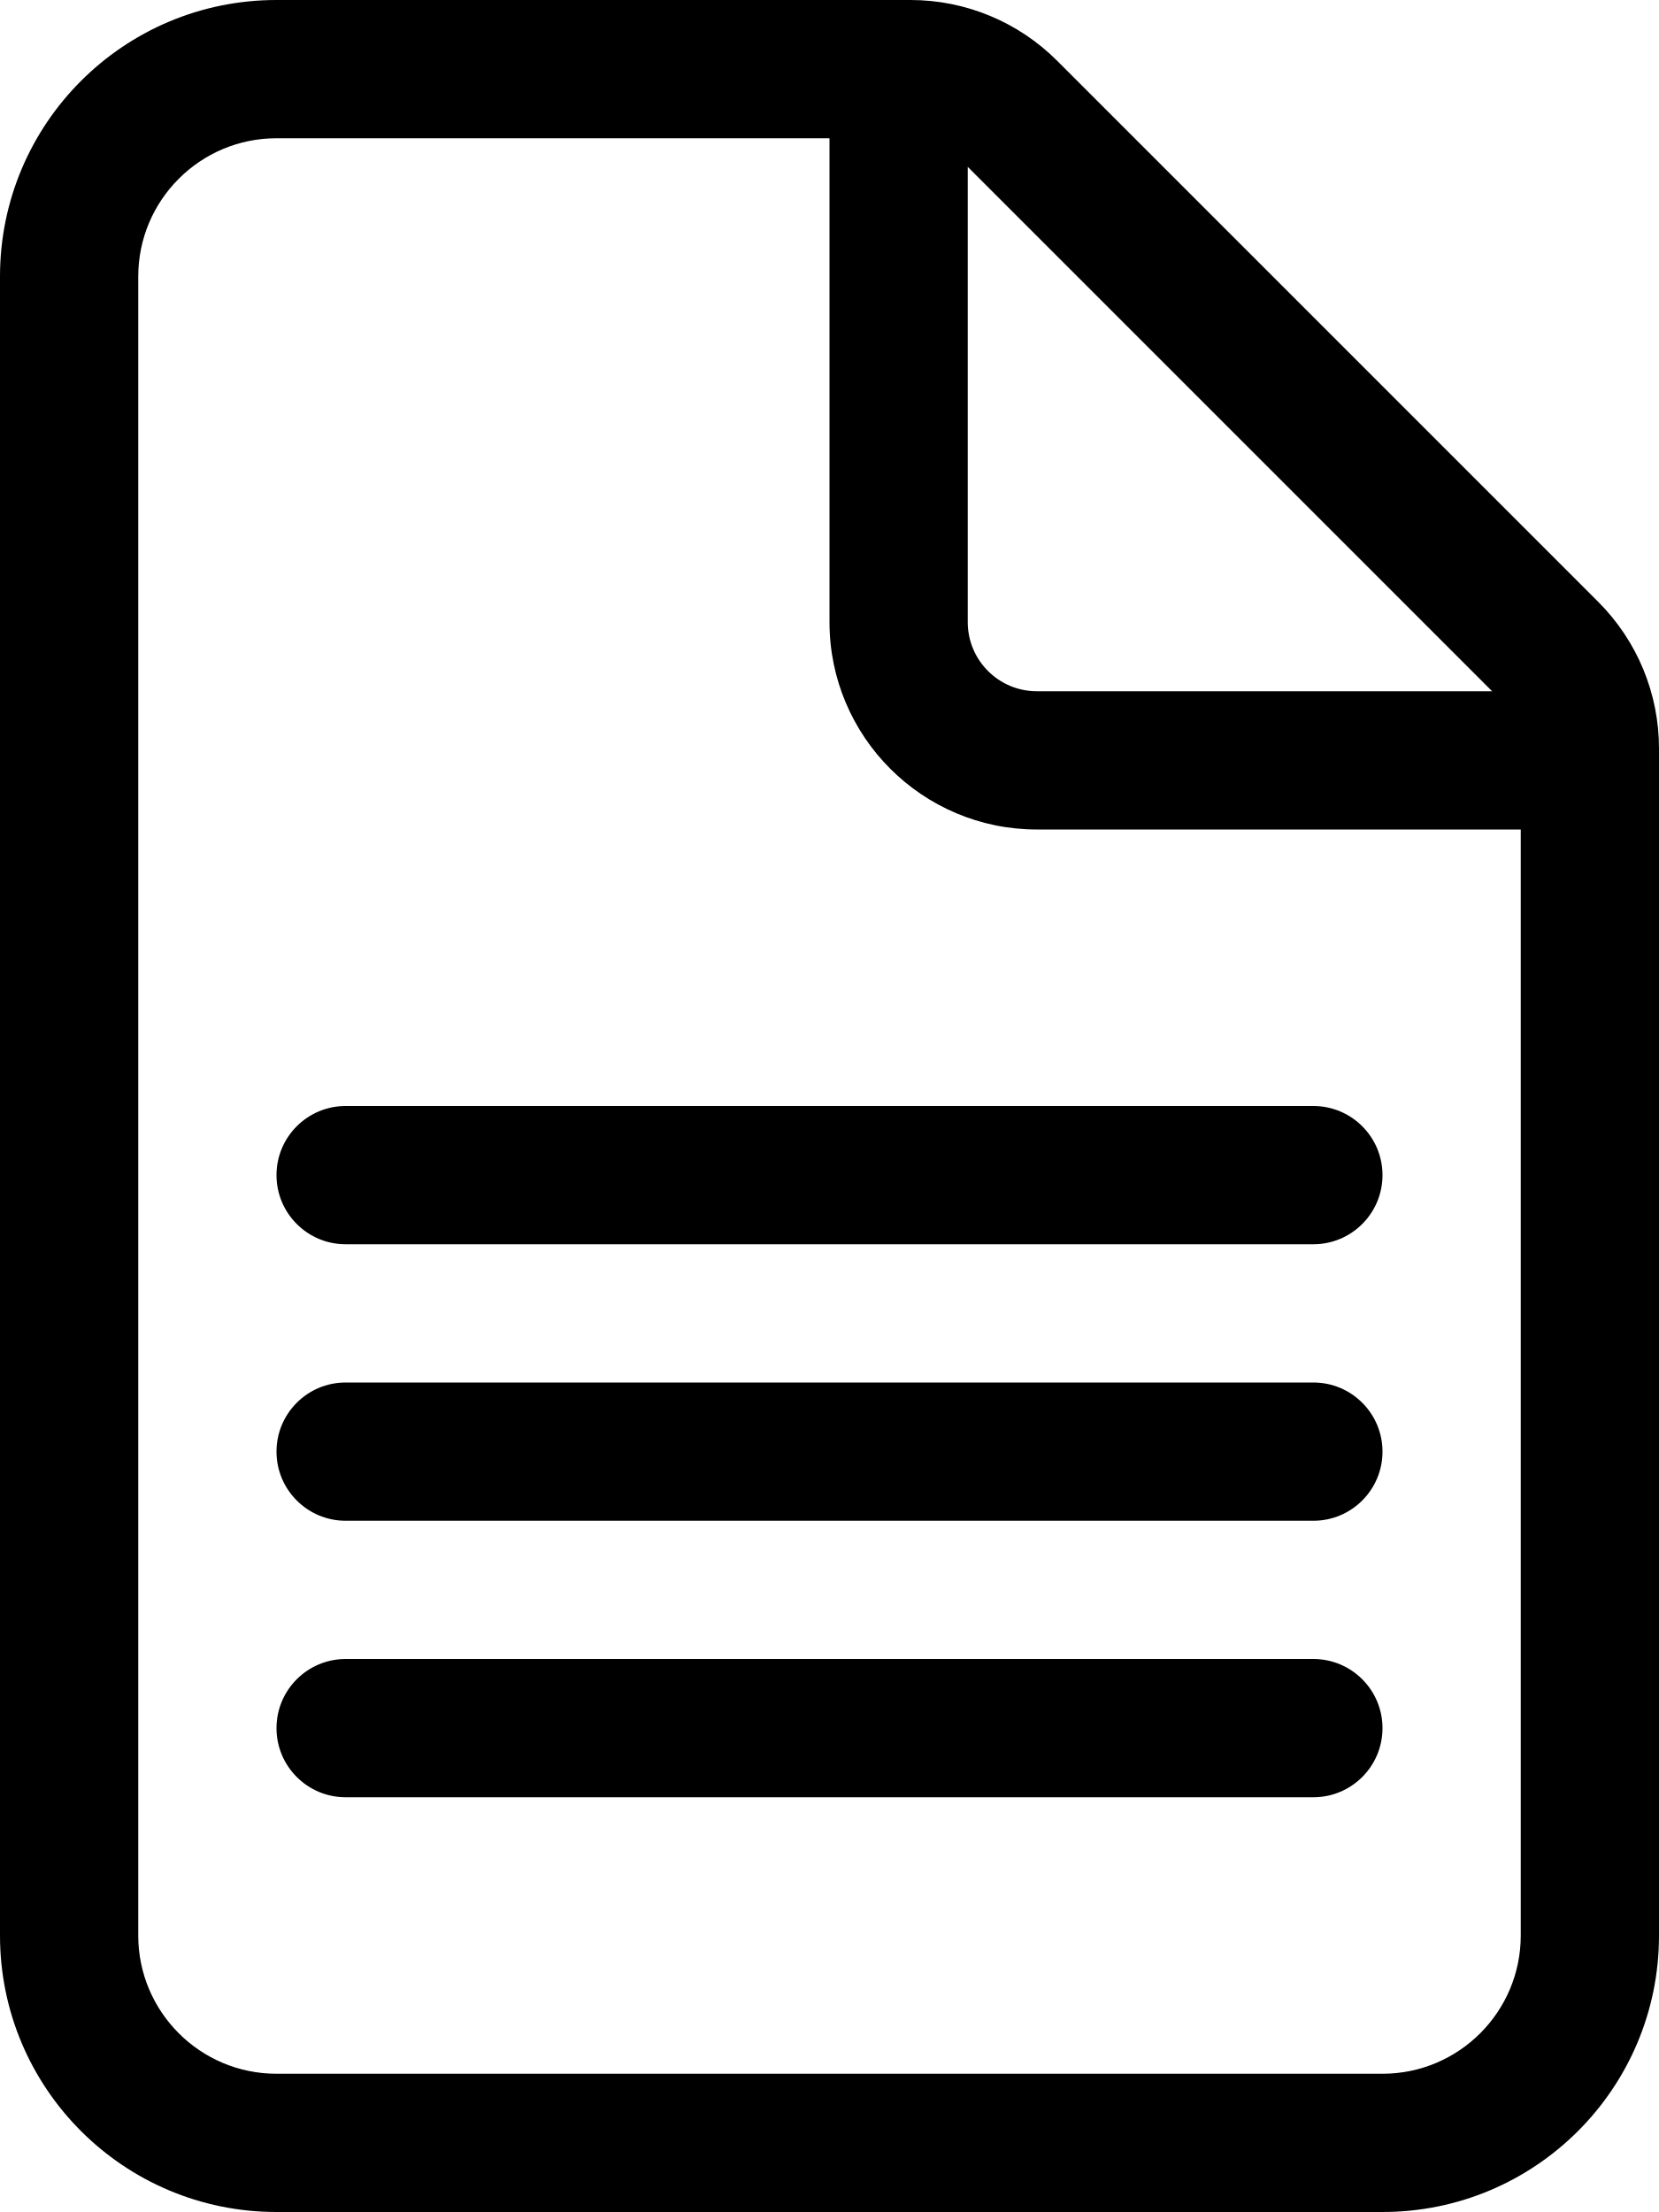
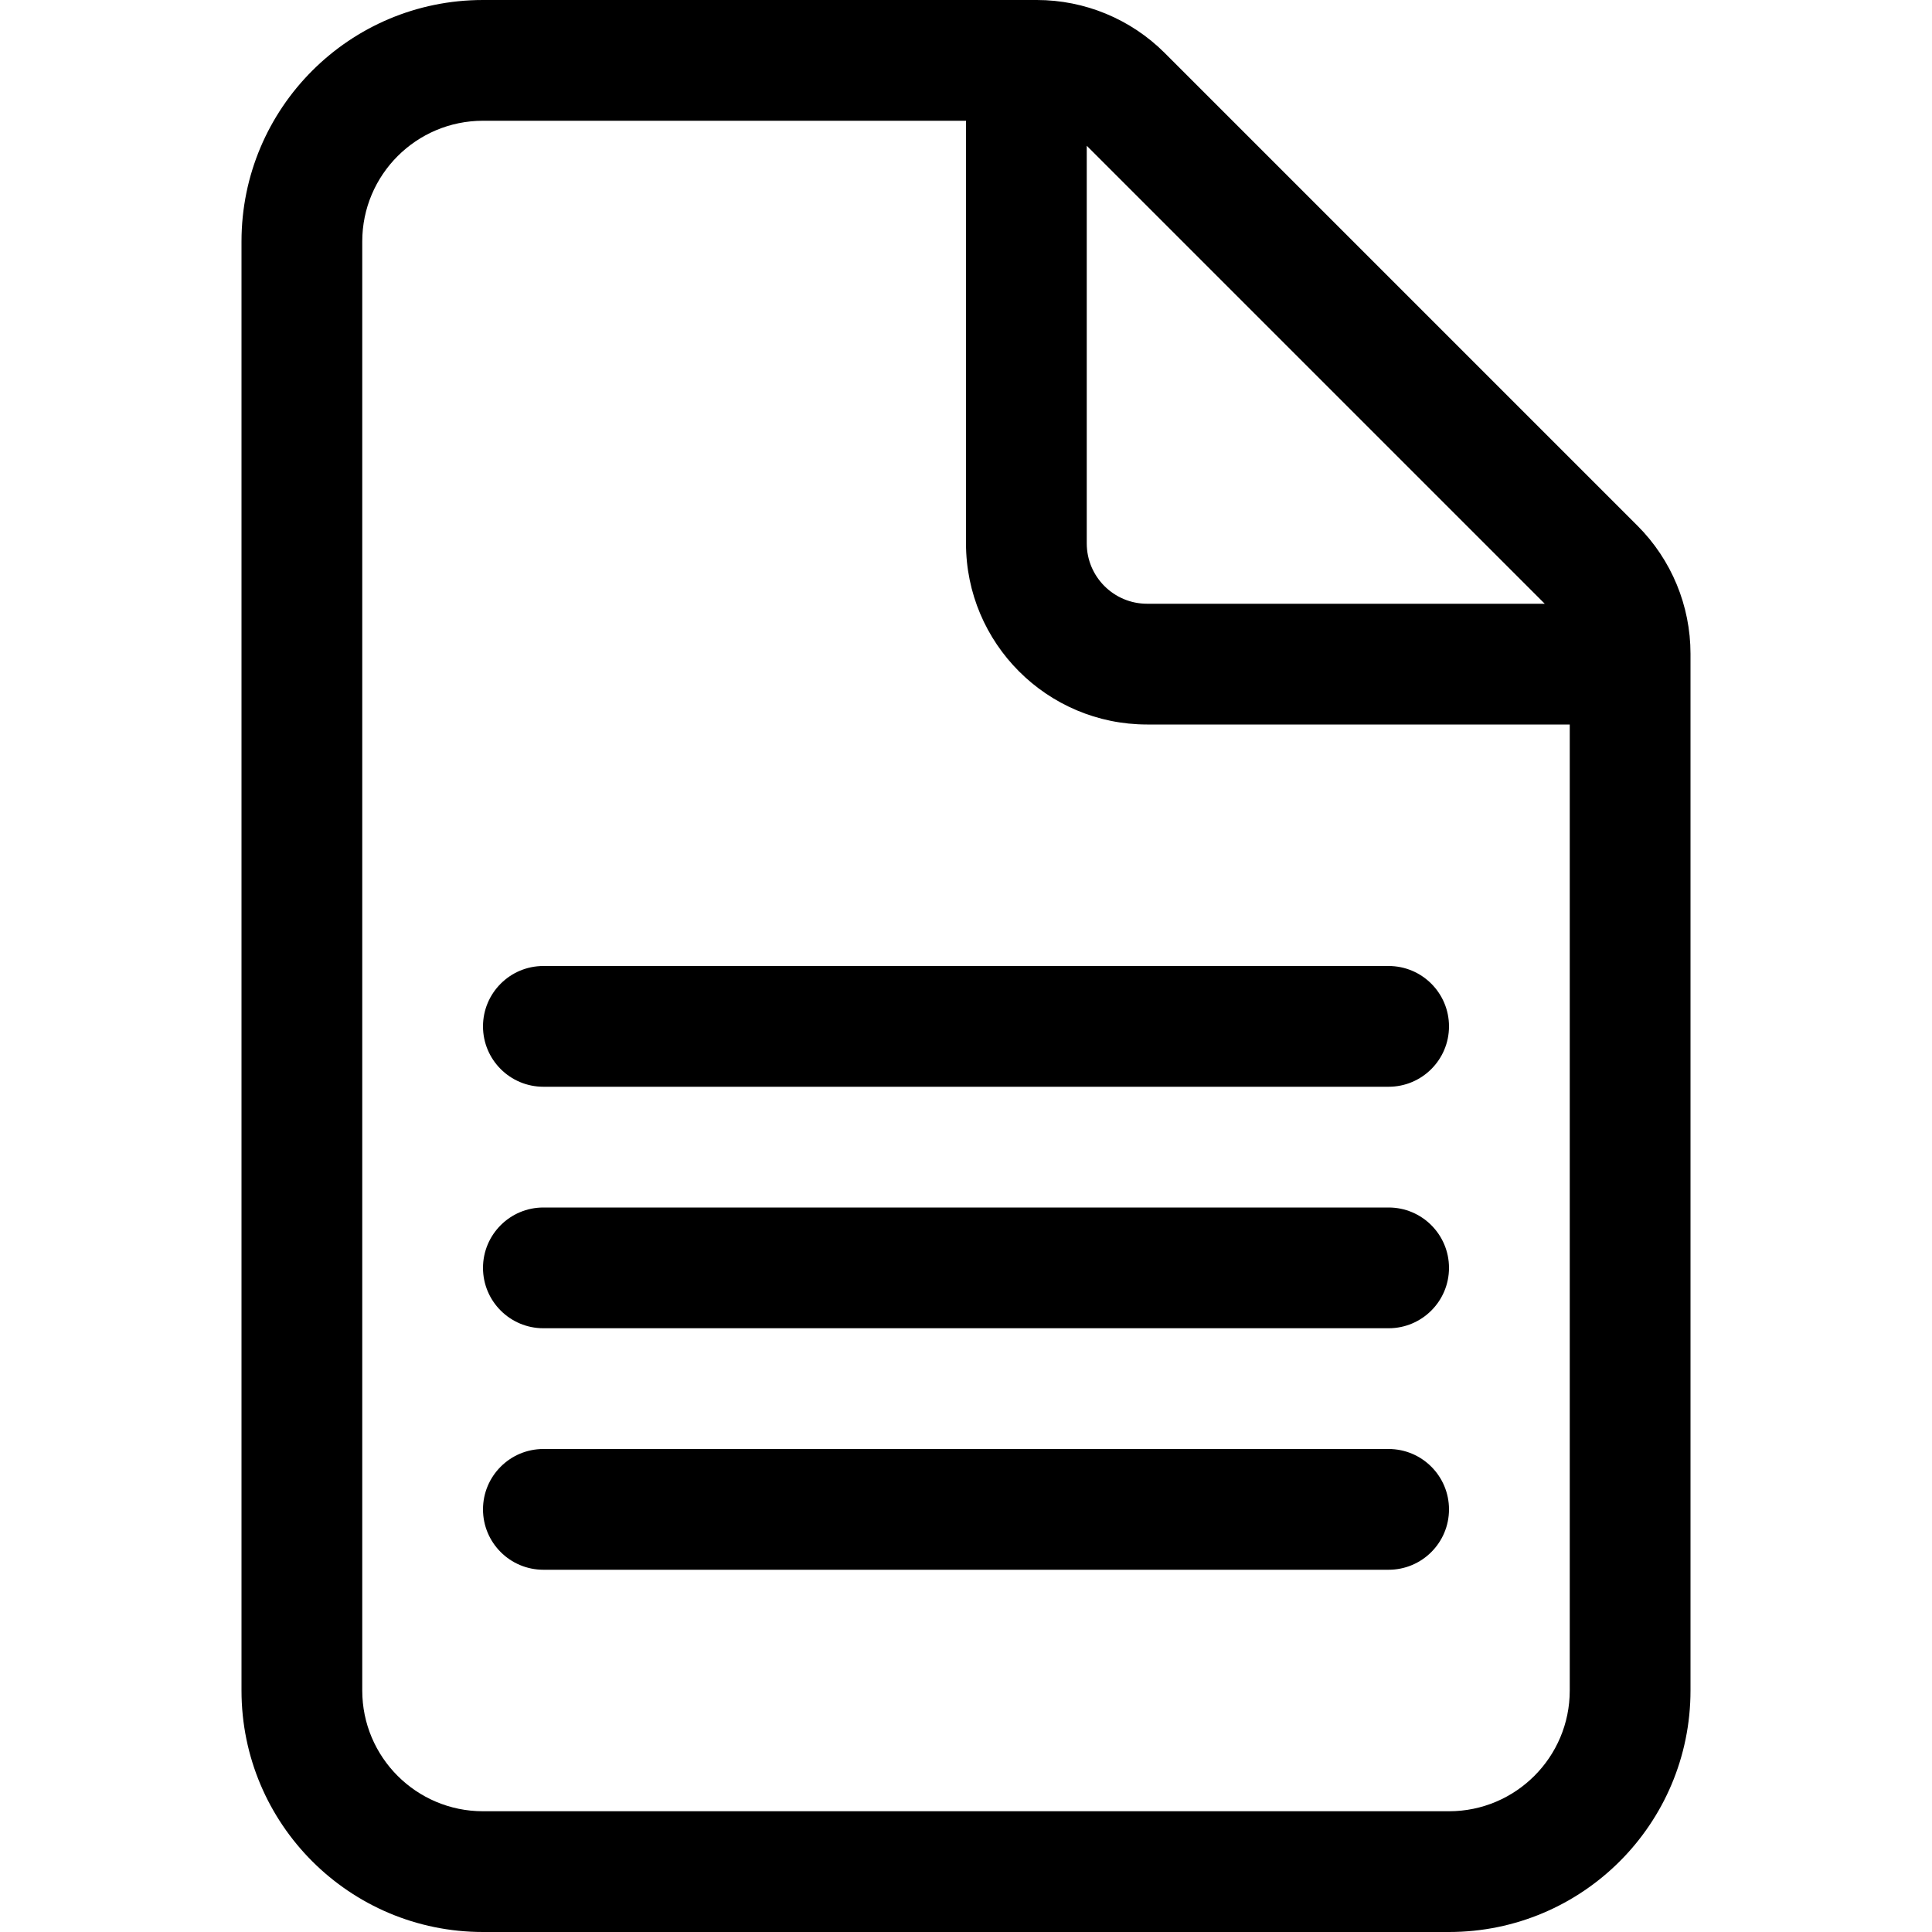
- <svg xmlns="http://www.w3.org/2000/svg" width="12" height="16" viewBox="4 2 12 16">
+ <svg xmlns="http://www.w3.org/2000/svg" width="16" height="16" viewBox="2 2 16 16">
  <path d="M6.5 10C6.224 10 6 10.224 6 10.5C6 10.776 6.224 11 6.5 11H13.5C13.776 11 14 10.776 14 10.5C14 10.224 13.776 10 13.5 10H6.5ZM6.5 12C6.224 12 6 12.224 6 12.5C6 12.776 6.224 13 6.5 13H13.5C13.776 13 14 12.776 14 12.5C14 12.224 13.776 12 13.5 12H6.5ZM6.5 14C6.224 14 6 14.224 6 14.5C6 14.776 6.224 15 6.5 15H13.5C13.776 15 14 14.776 14 14.5C14 14.224 13.776 14 13.5 14H6.5ZM4 4C4 2.895 4.895 2 6 2H10.586C10.984 2 11.365 2.158 11.646 2.439L15.561 6.354C15.842 6.635 16 7.016 16 7.414V16C16 17.105 15.105 18 14 18H6C4.895 18 4 17.105 4 16V4ZM6 3C5.448 3 5 3.448 5 4V16C5 16.552 5.448 17 6 17H14C14.552 17 15 16.552 15 16V8H11.5C10.672 8 10 7.328 10 6.5V3H6ZM11.5 7H14.793L11 3.207V6.5C11 6.776 11.224 7 11.5 7Z" fill="#000" />
</svg>
